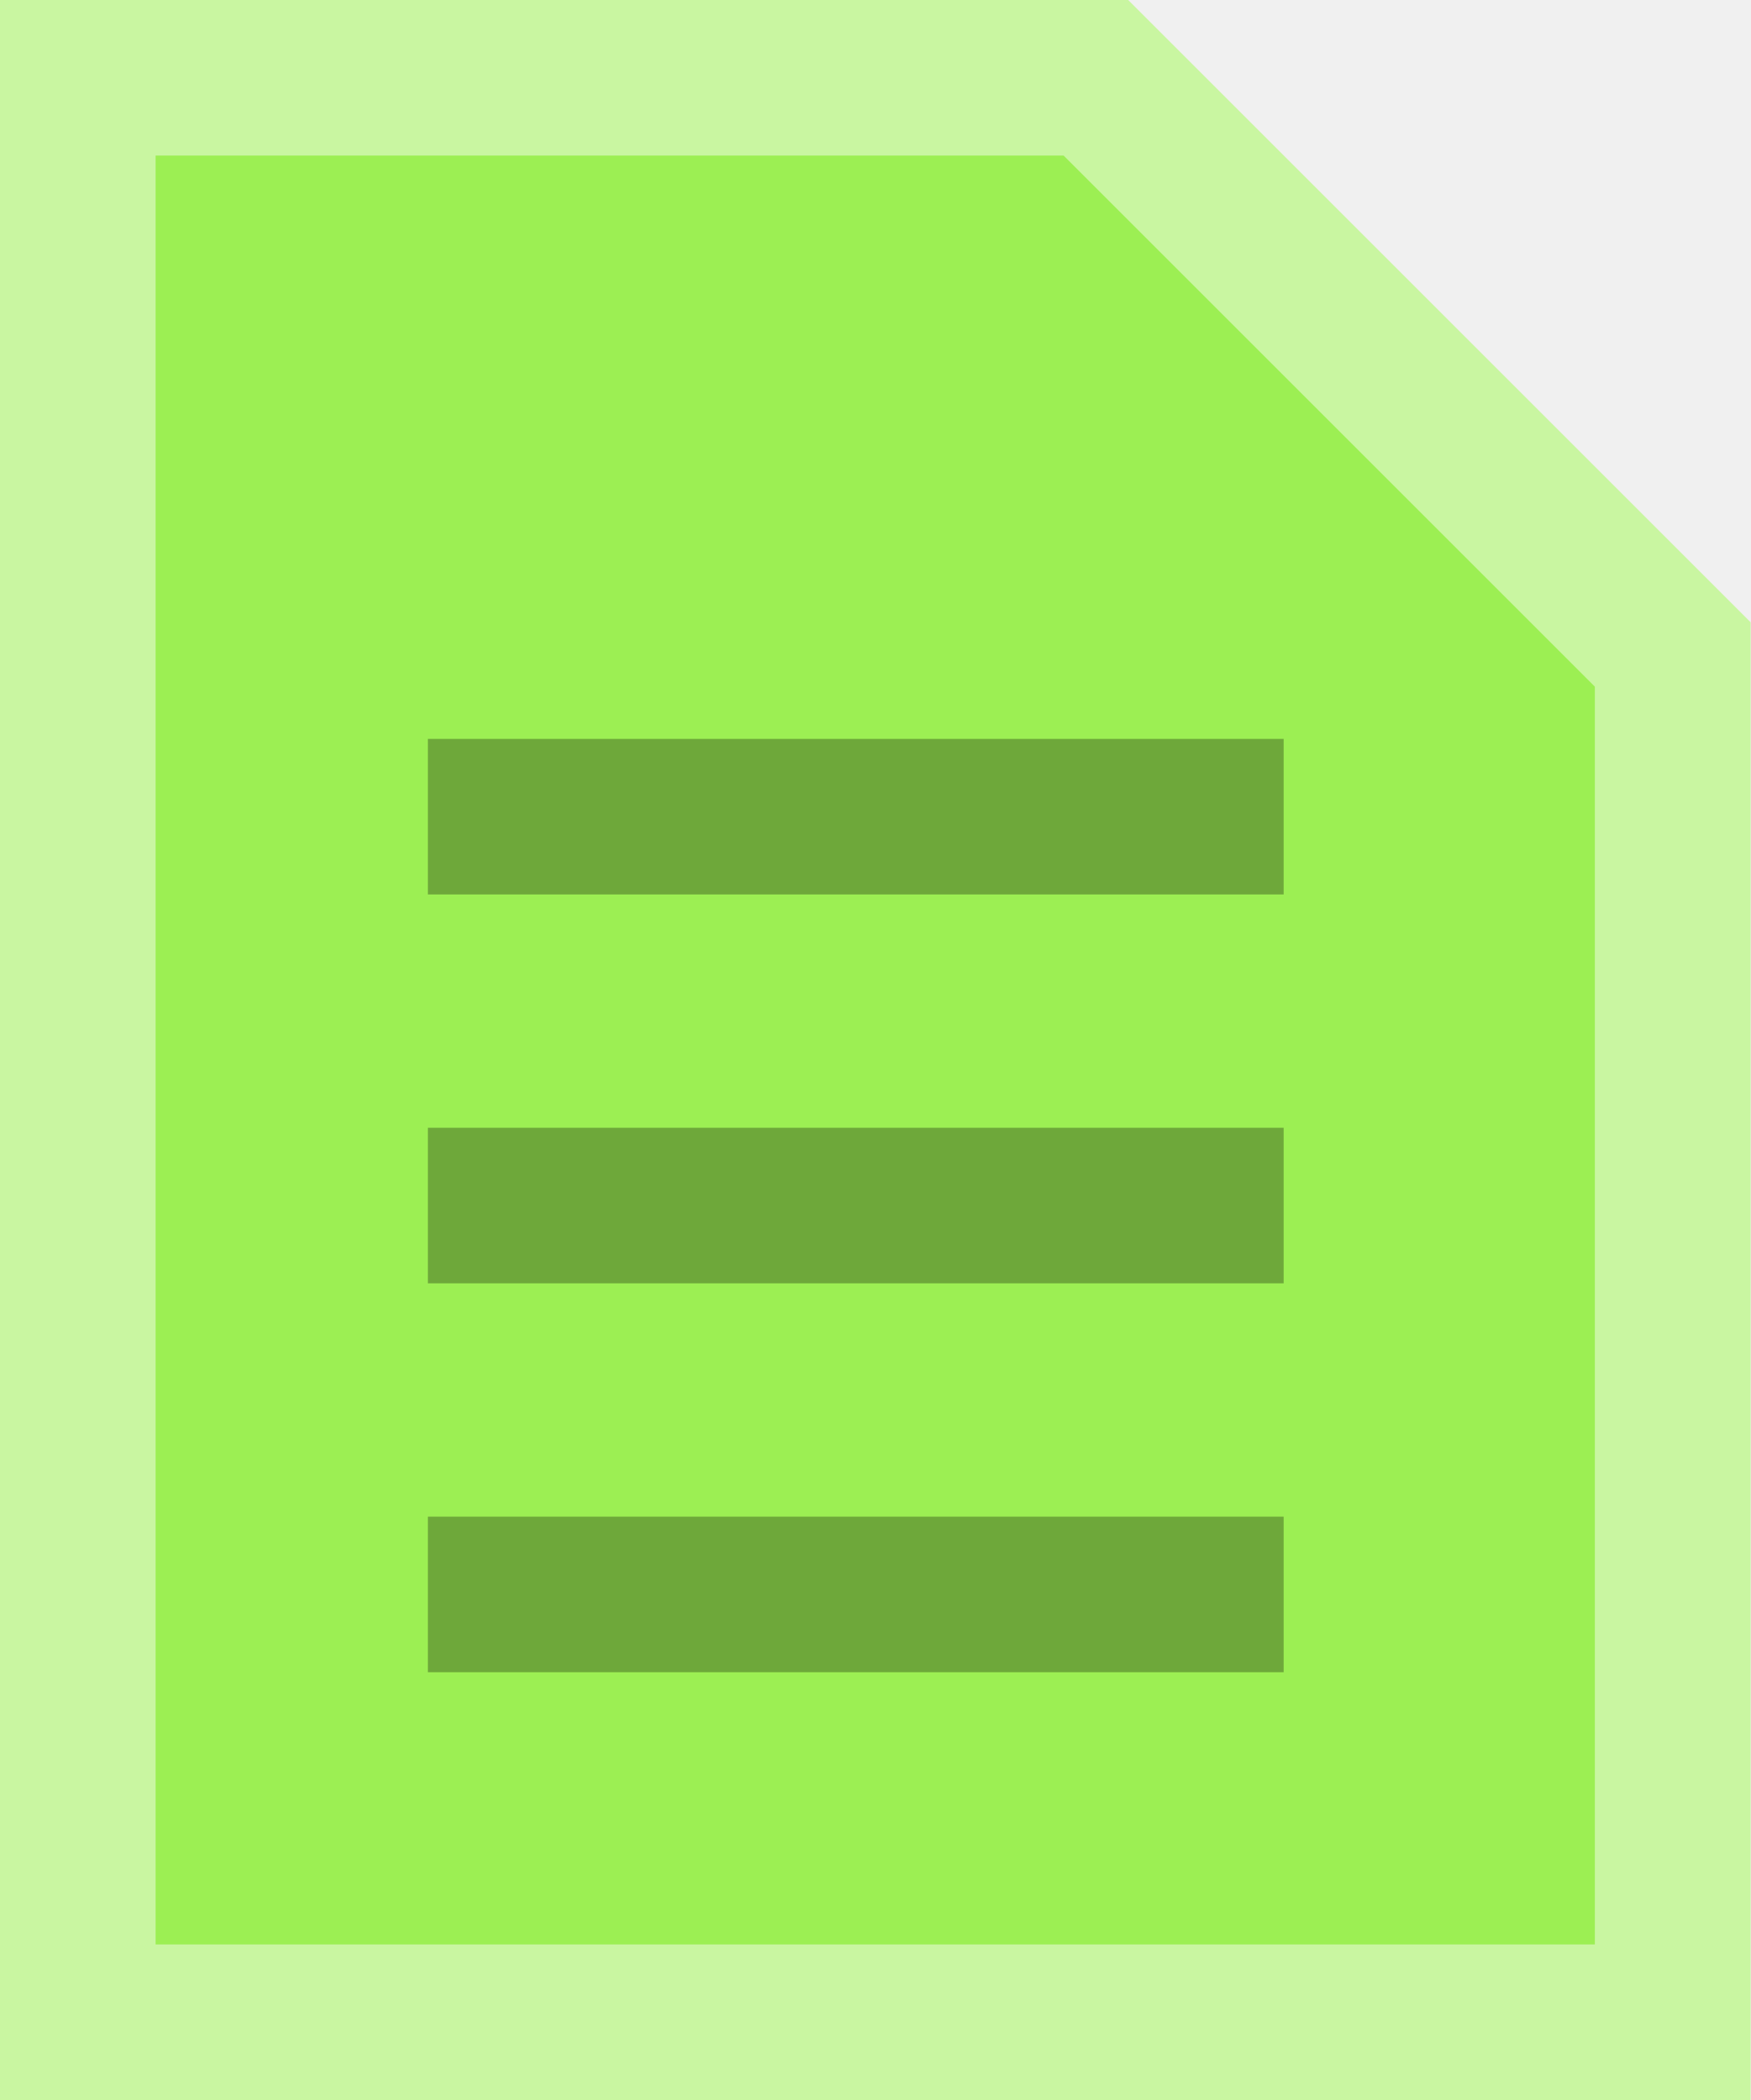
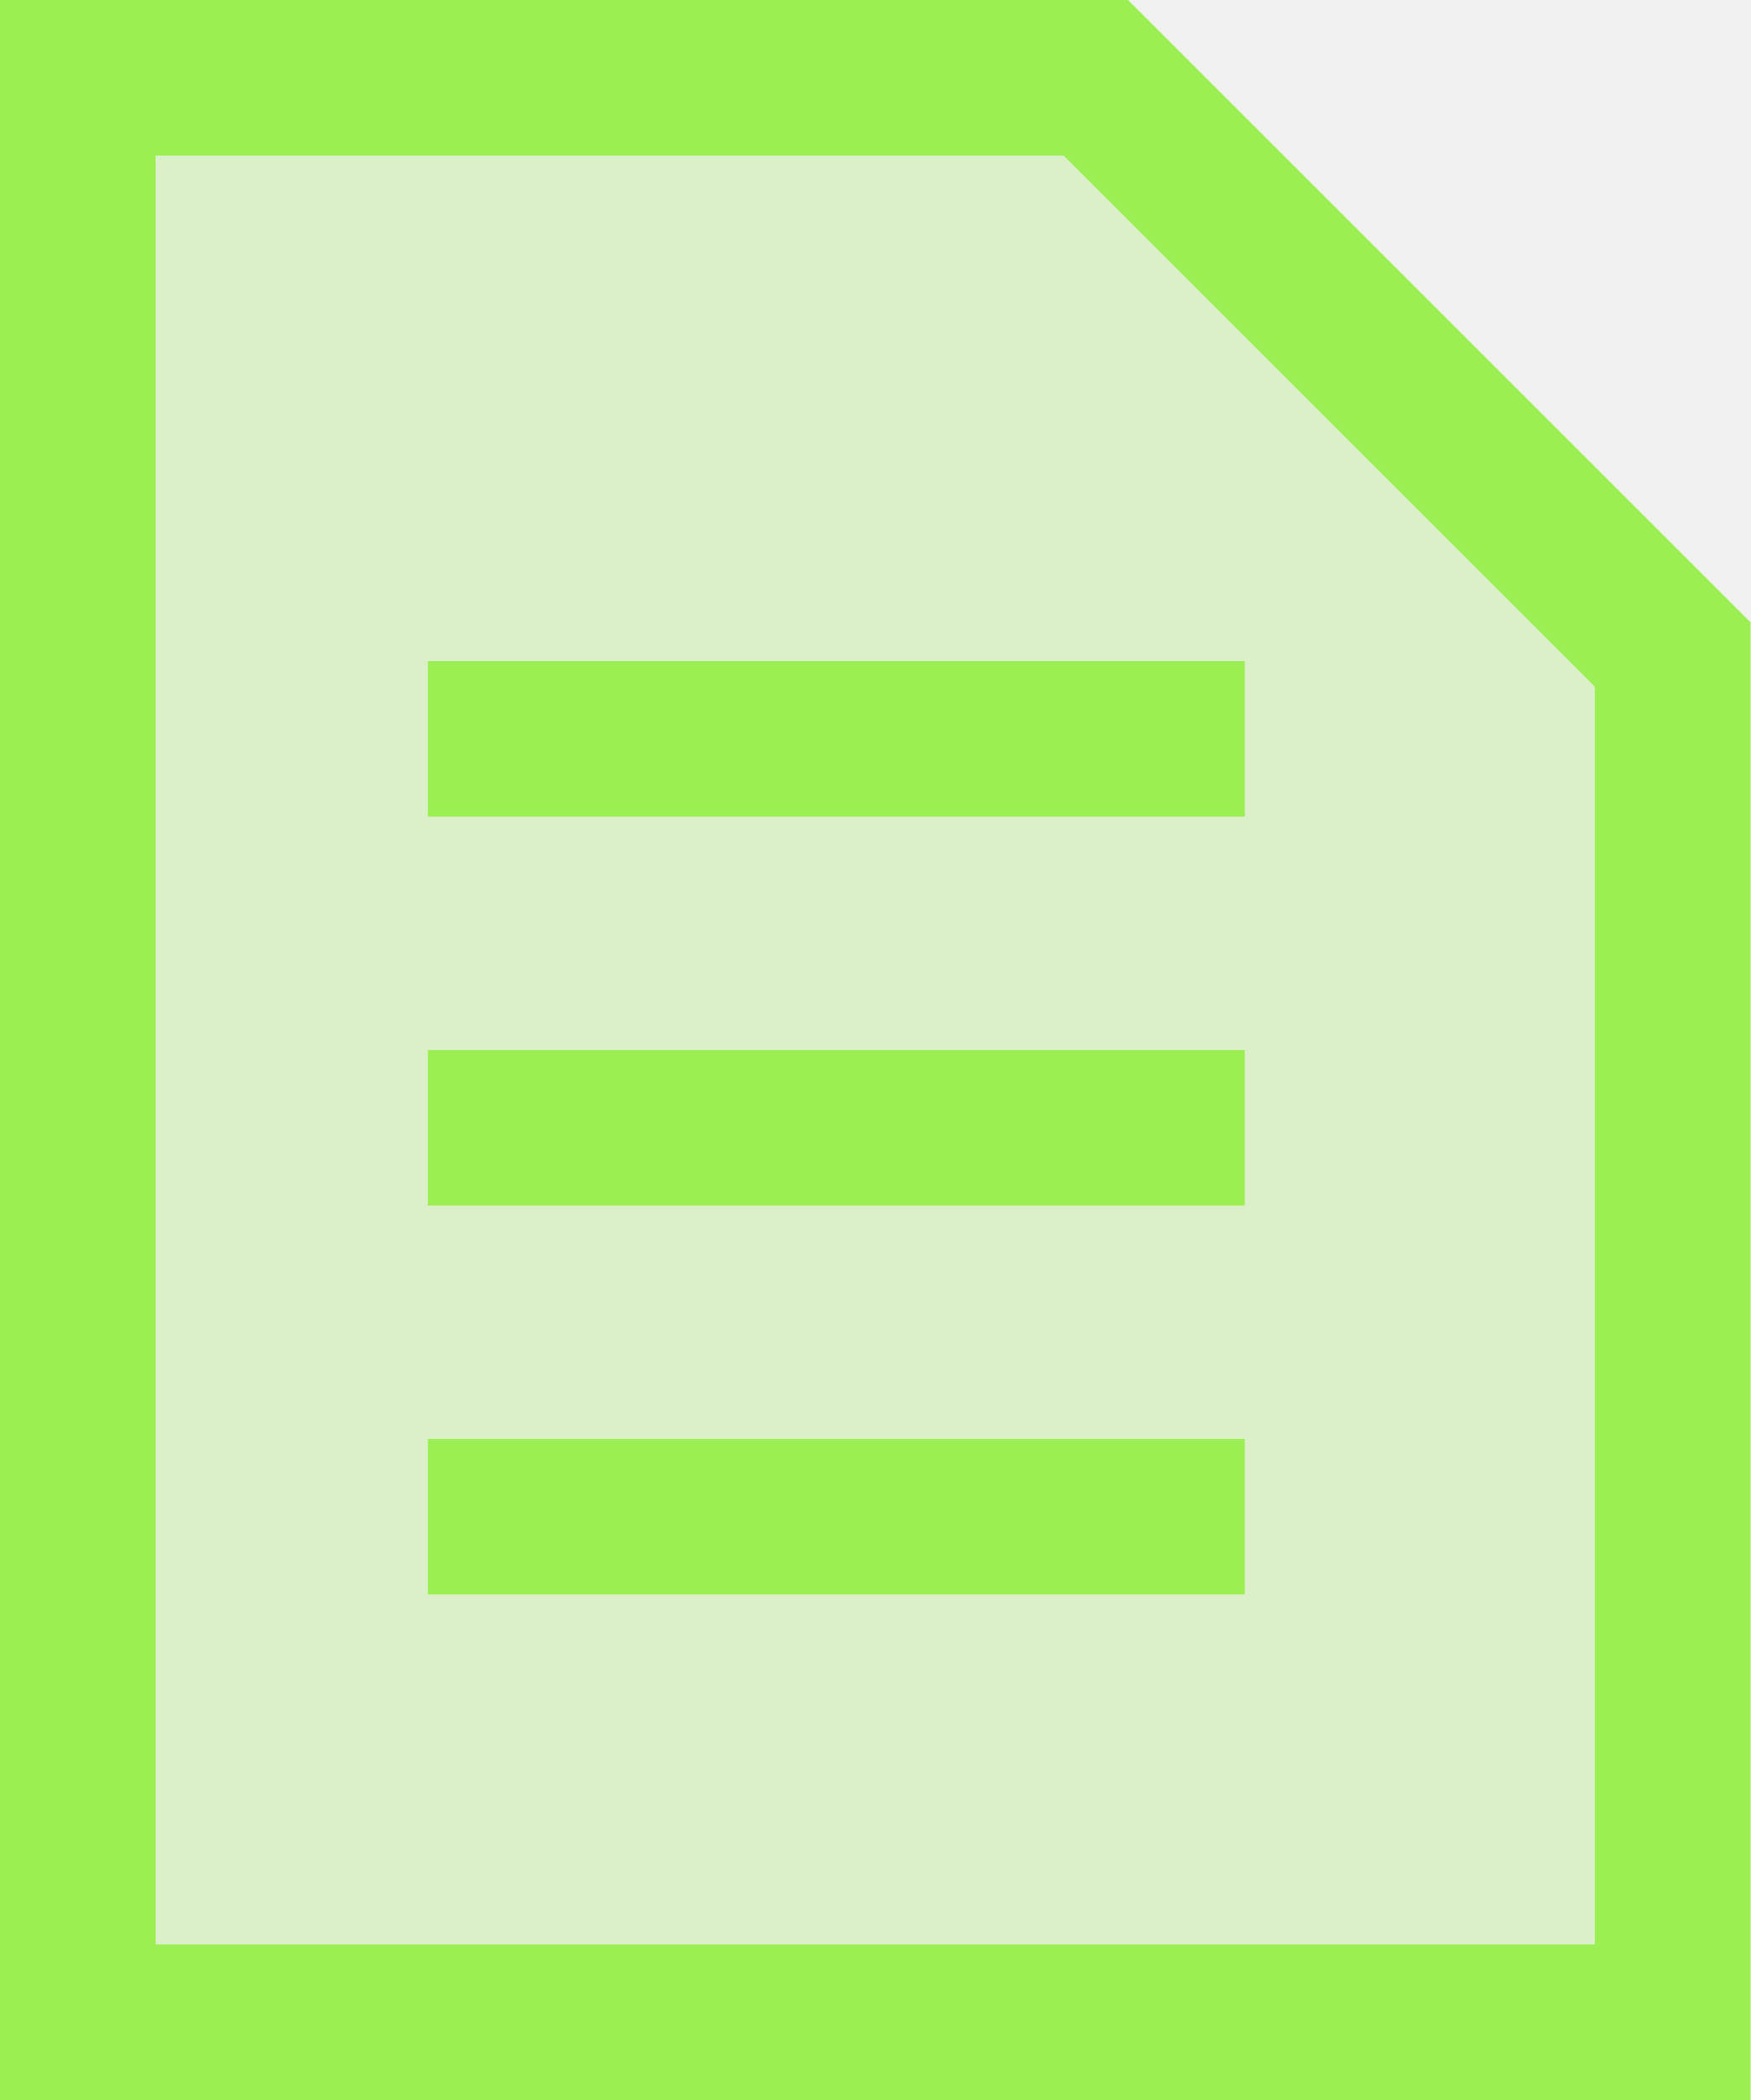
- <svg xmlns="http://www.w3.org/2000/svg" width="45px" height="54px" viewBox="0 0 45 54" cl-svg="1533181841992">
-   <defs>
-     <polygon id="icon-pug-path-1" points="0 3.55271368e-15 0 54 45 54 45 16 29 0" />
-   </defs>
+ <svg xmlns="http://www.w3.org/2000/svg" width="45px" height="54px" viewBox="0 0 45 54" cl-svg="1533390817529">
+   <defs />
  <g stroke="none" stroke-width="1" fill="none" fill-rule="evenodd">
-     <g>
-       <g>
-         <use fill="#9CEF53" fill-rule="evenodd" href="#icon-pug-path-1" />
-         <path stroke-opacity="0.455" stroke="#FFFFFF" stroke-width="4" d="M2,2 L28.172,2 L43,16.828 L43,52 L2,52 L2,2 Z" />
-       </g>
-       <path d="M11,19 L33,19 L33,23 L11,23 L11,19 Z M11,29 L33,29 L33,33 L11,33 L11,29 Z M11,39 L33,39 L33,43 L11,43 L11,39 Z" fill-opacity="0.3" fill="#000000" />
+     <g fill="#9CEF53">
+       <polygon opacity="0.25" points="0 3.55271368e-15 0 54 45 54 45 16 29 0" />
+       <path d="M4,4 L4,50 L41,50 L41,17.657 L27.343,4 L4,4 Z M0,0 L29,0 L45,16 L45,54 L0,54 L0,0 Z" fill-rule="nonzero" />
+       <path d="M11,17 L32,17 L32,21 L11,21 L11,17 Z M11,27 L32,27 L32,31 L11,31 L11,27 Z M11,37 L32,37 L32,41 L11,41 L11,37 Z" />
    </g>
  </g>
</svg>
